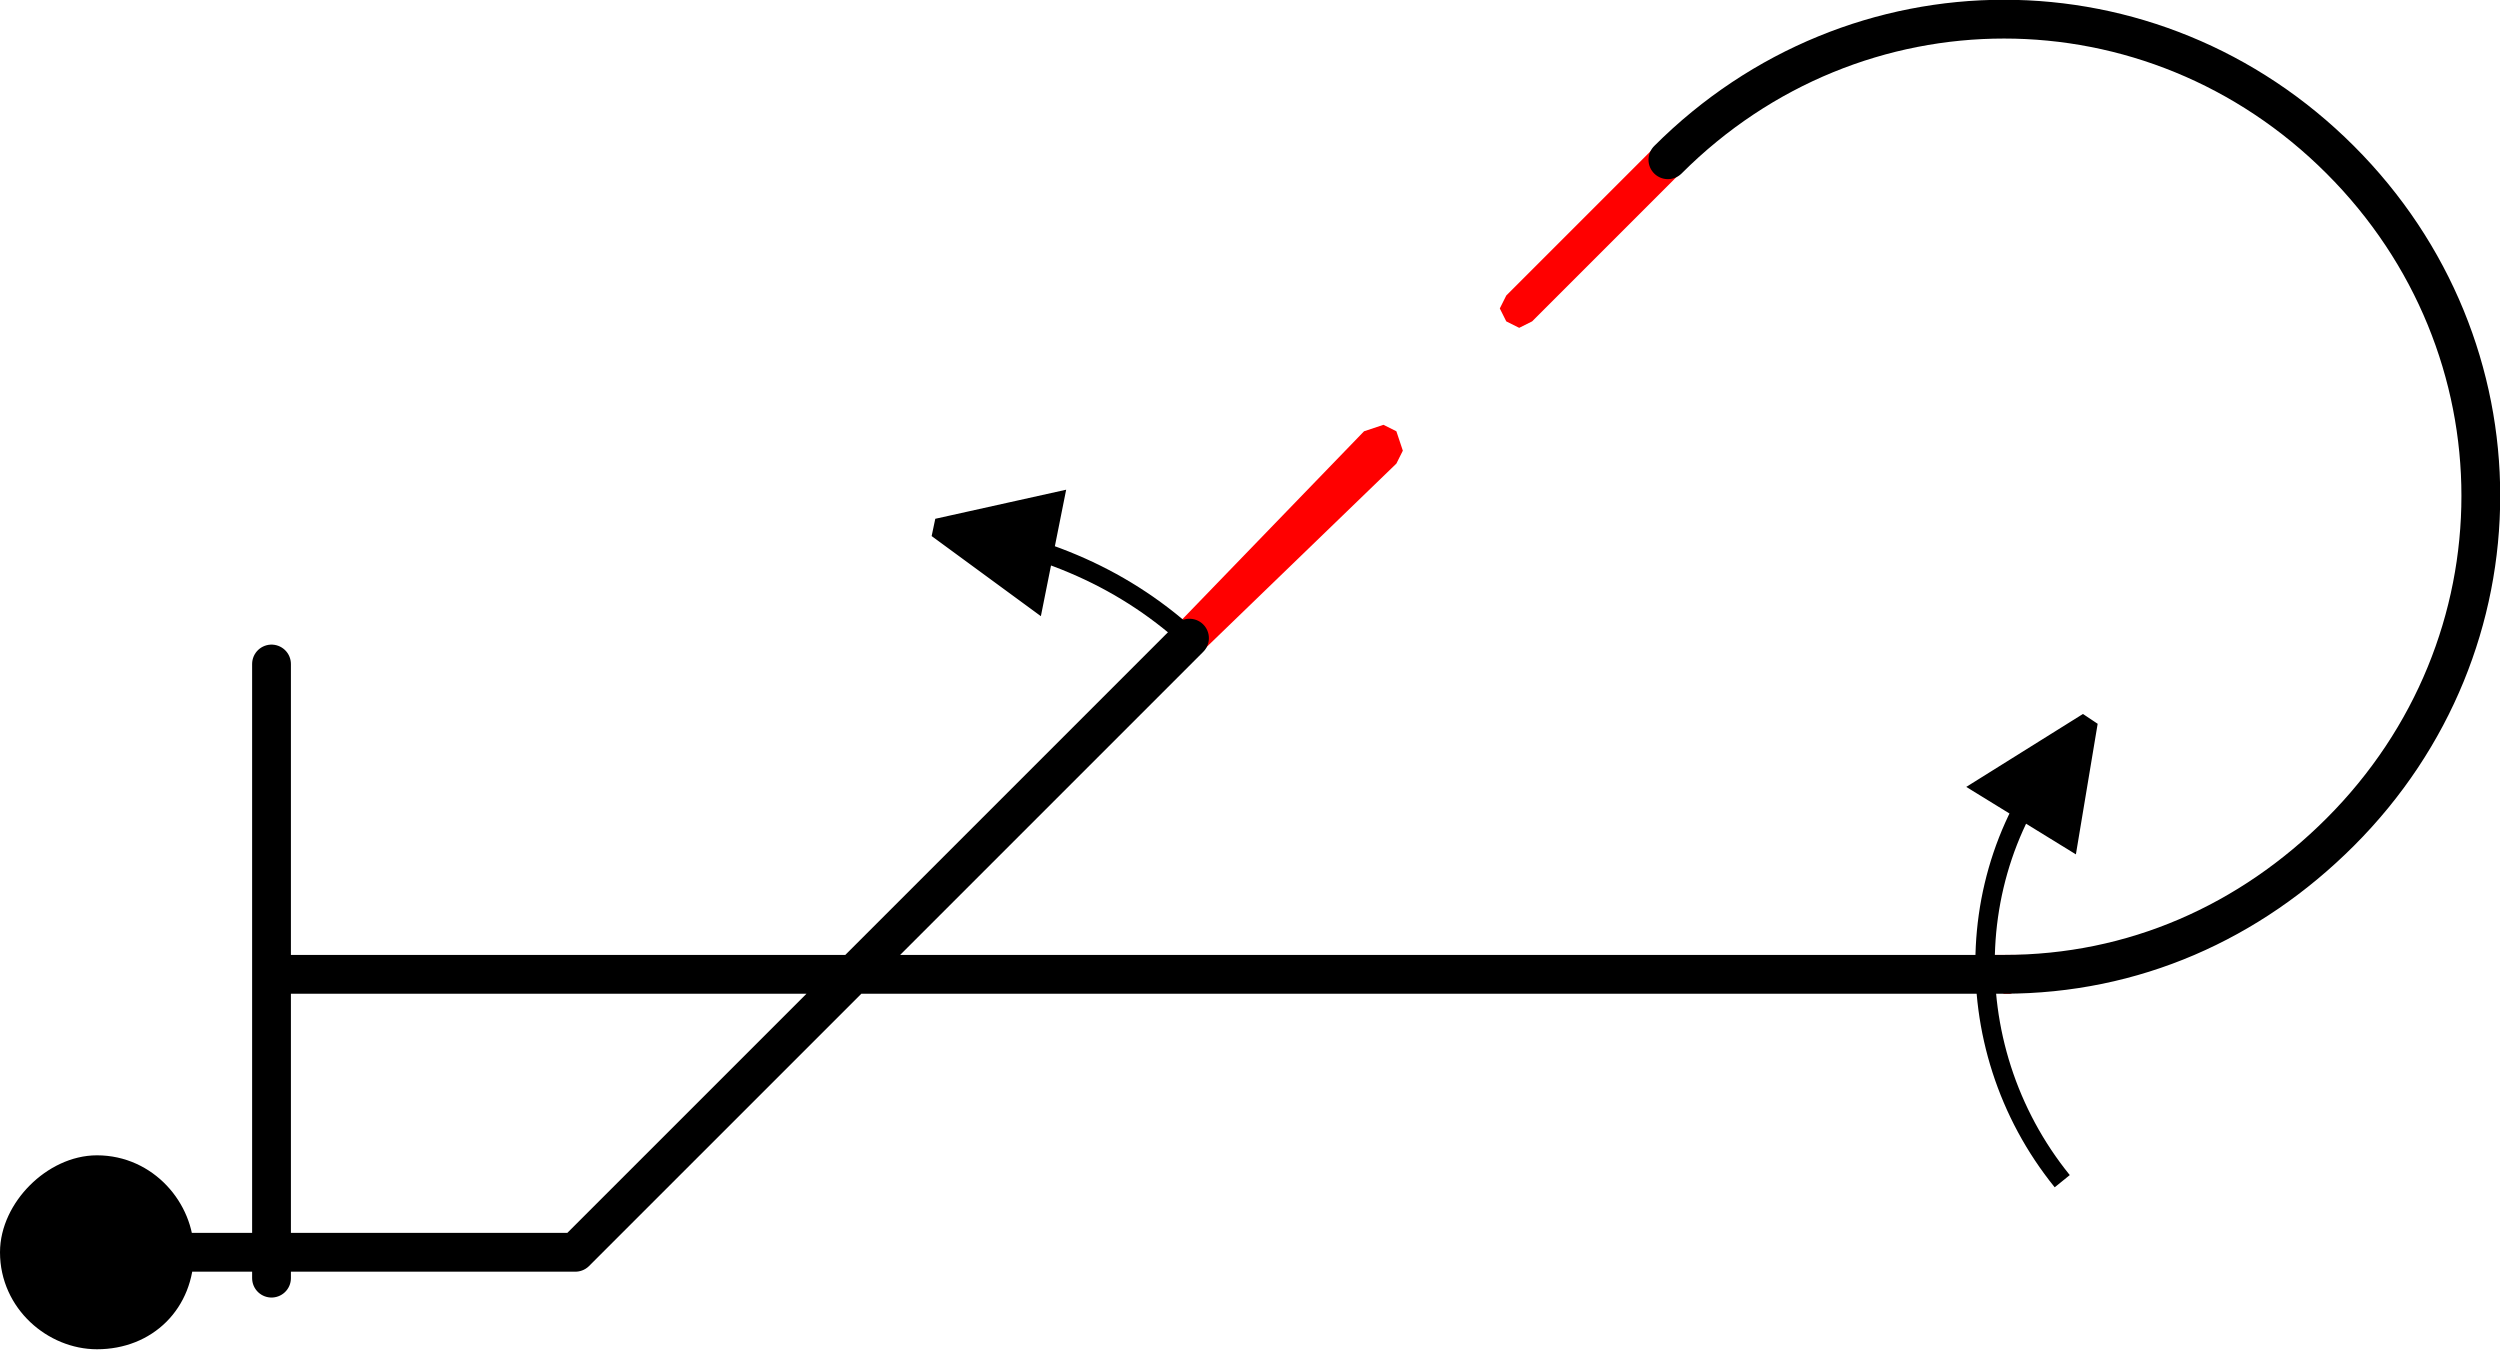
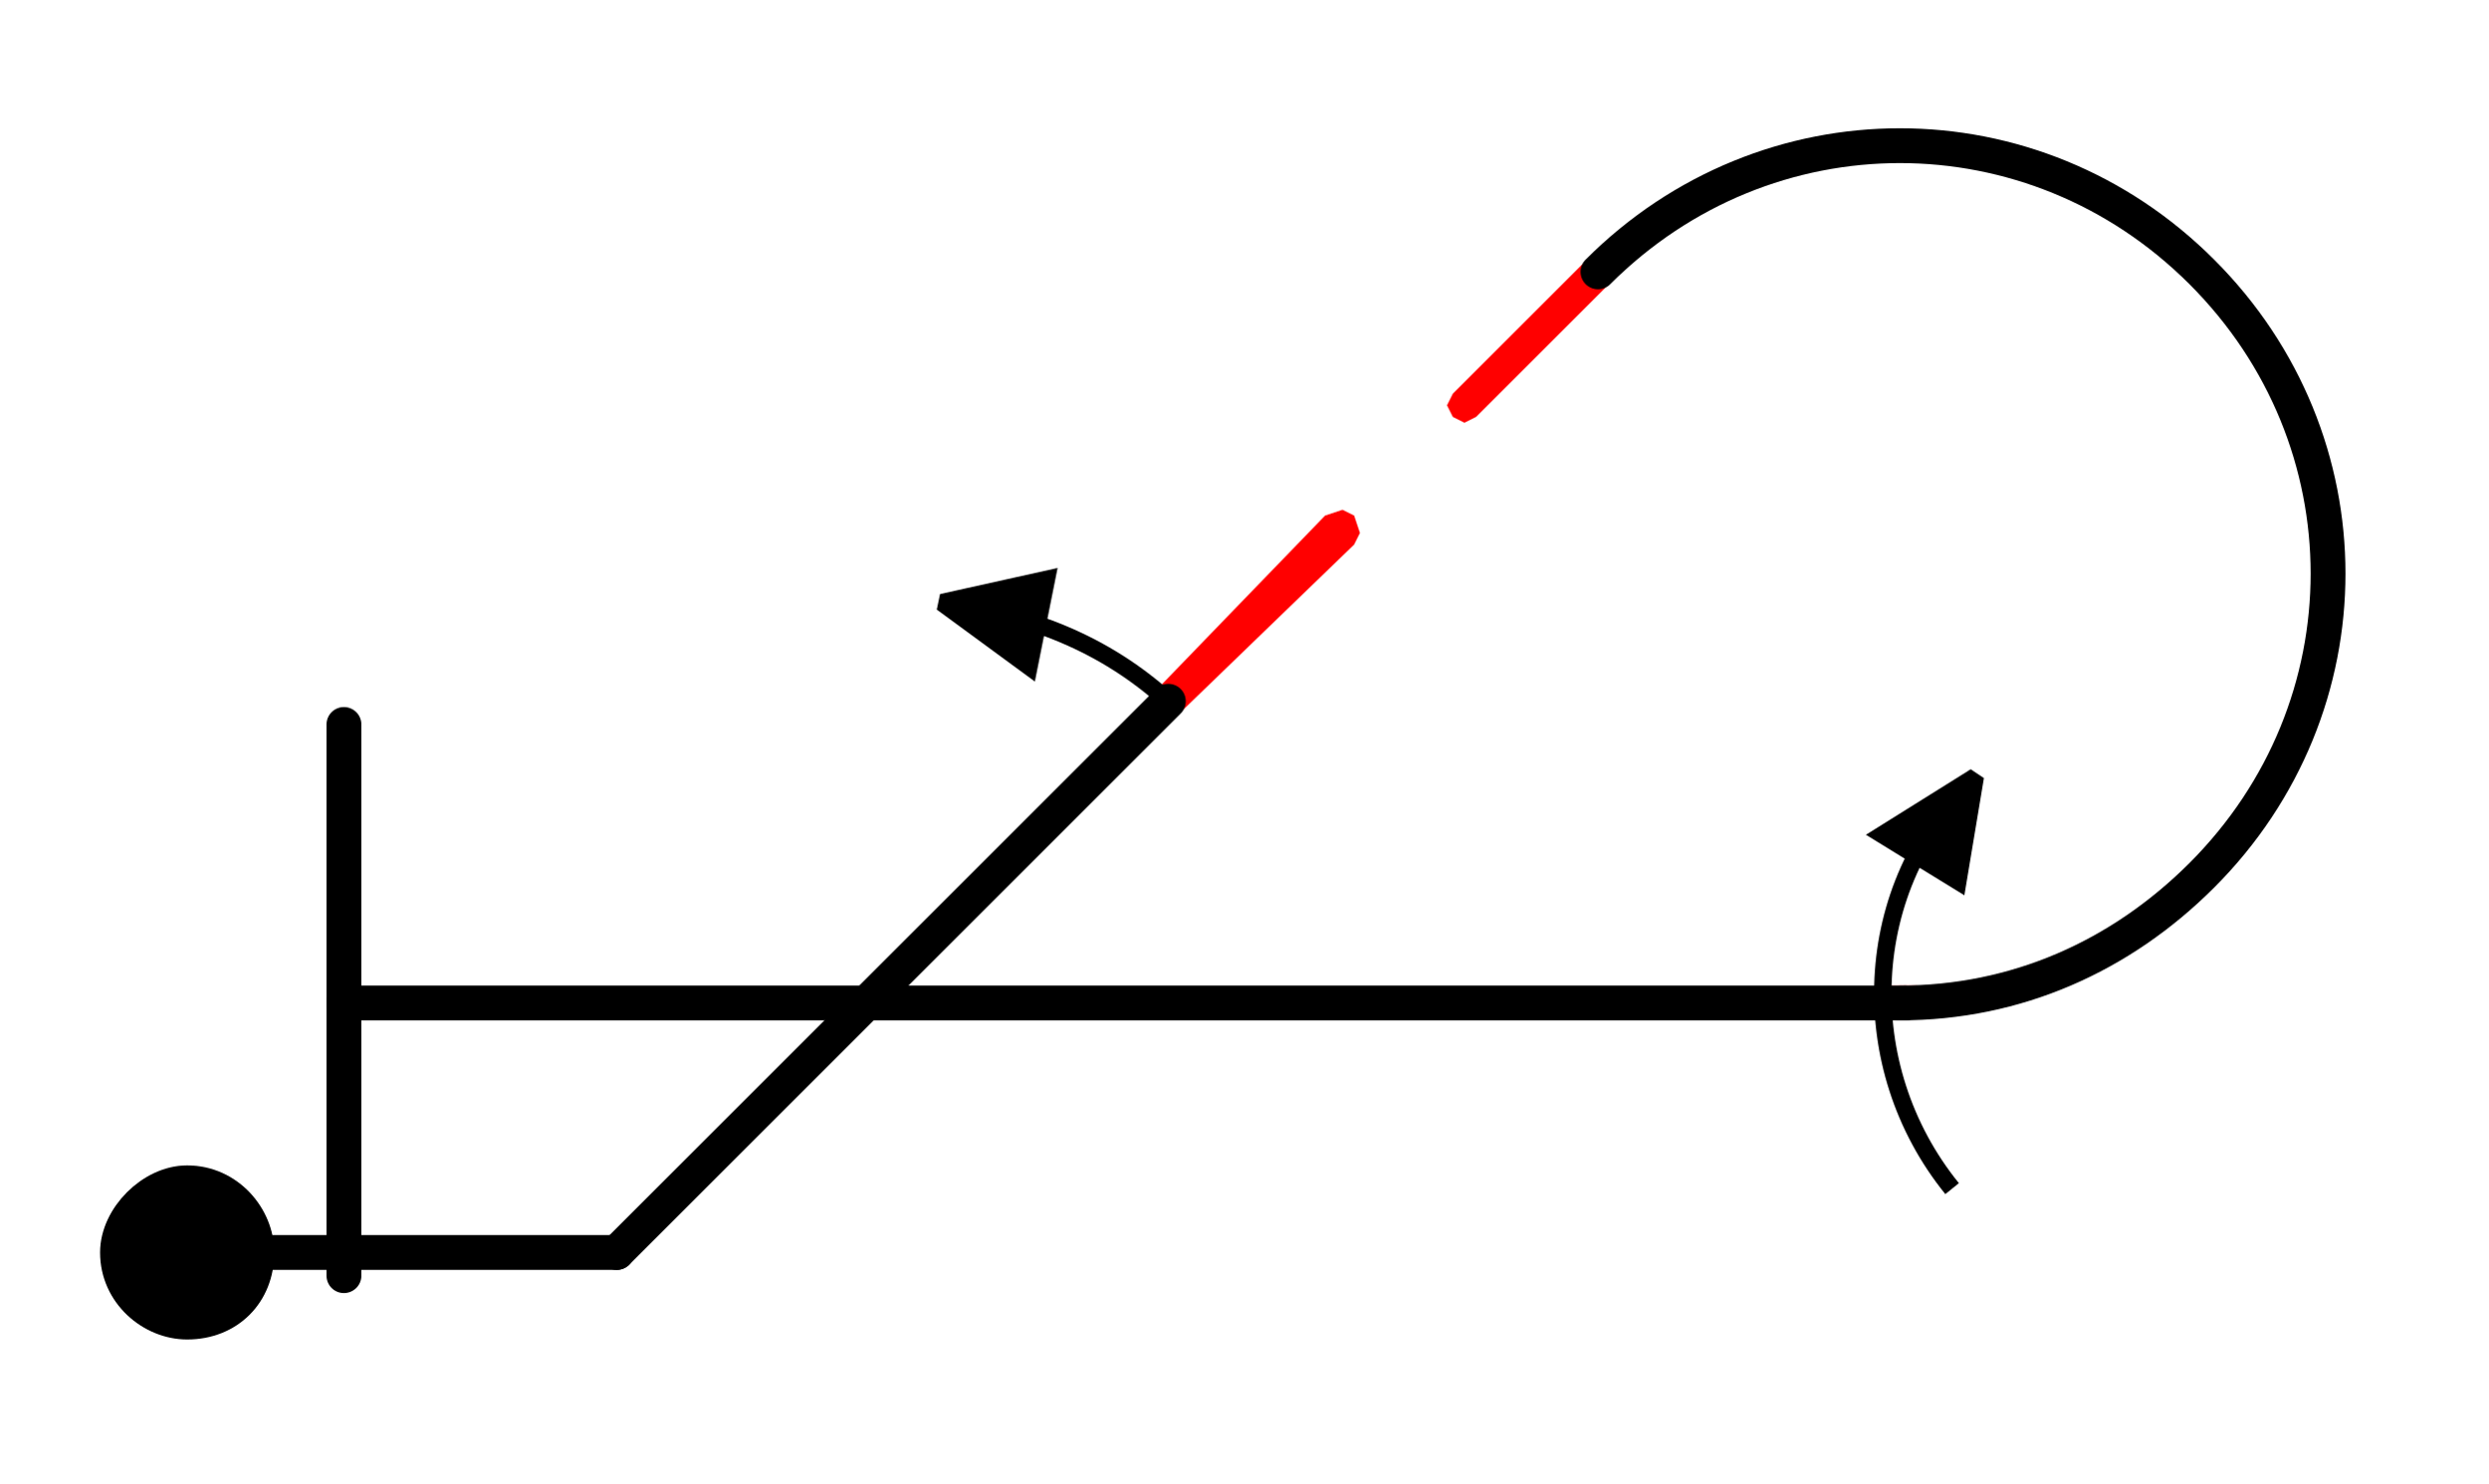
- <svg xmlns="http://www.w3.org/2000/svg" width="16.371mm" height="8.835mm" viewBox="0 0 16.371 8.835" version="1.1" id="svg13530">
-   <defs id="defs13527" />
-   <g id="layer1" transform="translate(-47.52426,-159.5177)">
-     <g id="g10425" transform="matrix(0.2645833,0,0,0.2645833,55.39826,163.7812)">
-       <path d="M 0,0 4.8,-4.64 4.96,-4.96 4.8,-5.44 4.48,-5.6 4,-5.44 -0.64,-0.64 V 0 Z m 8.16,-8.16 3.68,-3.68 0.16,-0.32 -0.16,-0.32 -0.32,-0.16 -0.32,0.16 L 7.52,-8.8 7.36,-8.48 7.52,-8.16 7.84,-8 Z M 19.84,8.48 H 20 L 20.32,8.32 20.48,8 20.32,7.52 H 20 19.84 19.52 L 19.36,8 19.52,8.32 Z" style="fill:#ff0000;fill-opacity:1;fill-rule:nonzero;stroke:none" id="path10427" />
+ <svg xmlns="http://www.w3.org/2000/svg" width="18.141mm" height="10.823mm" viewBox="0 0 18.141 10.823" version="1.1" id="svg15577">
+   <defs id="defs15574" />
+   <g id="layer1" transform="translate(-33.21295,-50.66094)">
+     <g id="g15014" transform="matrix(0.2645833,0,0,0.2645833,49.25324,55.29838)" />
+     <g id="g15134" transform="matrix(0.2645833,0,0,0.2645833,41.81649,55.86152)">
+       <path d="M 0,0 4.8,-4.64 4.96,-4.96 4.8,-5.44 4.48,-5.6 4,-5.44 -0.64,-0.64 V 0 Z m 8.16,-8.16 3.68,-3.68 0.16,-0.32 -0.16,-0.32 -0.32,-0.16 -0.32,0.16 L 7.52,-8.8 7.36,-8.48 7.52,-8.16 7.84,-8 Z M 19.84,8.48 H 20 L 20.32,8.32 20.48,8 20.32,7.52 H 20 19.84 19.52 L 19.36,8 19.52,8.32 Z" style="fill:#ff0000;fill-opacity:1;fill-rule:nonzero;stroke:none" id="path15136" />
    </g>
-     <g id="g10429" transform="matrix(0.2645833,0,0,0.2645833,48.66726,167.7182)">
-       <path d="m 0,0 c 0,1.12 -0.8,1.92 -1.92,1.92 -0.96,0 -1.92,-0.8 -1.92,-1.92 0,-0.96 0.96,-1.92 1.92,-1.92 C -0.8,-1.92 0,-0.96 0,0 Z" style="fill:#000000;fill-opacity:1;fill-rule:evenodd;stroke:none" id="path10431" />
+     <g id="g15138" transform="matrix(0.2645833,0,0,0.2645833,35.08549,59.79852)">
+       <path d="m 0,0 c 0,1.12 -0.8,1.92 -1.92,1.92 -0.96,0 -1.92,-0.8 -1.92,-1.92 0,-0.96 0.96,-1.92 1.92,-1.92 C -0.8,-1.92 0,-0.96 0,0 Z" style="fill:#000000;fill-opacity:1;fill-rule:evenodd;stroke:none" id="path15140" />
    </g>
-     <g id="g10433" transform="matrix(0.2645833,0,0,0.2645833,48.66726,167.7182)">
-       <path d="m 0,0 c 0,1.12 -0.8,1.92 -1.92,1.92 -0.96,0 -1.92,-0.8 -1.92,-1.92 0,-0.96 0.96,-1.92 1.92,-1.92 C -0.8,-1.92 0,-0.96 0,0 Z m 2.4,0.64 v -15.2 M 0,0 h 9.92 m 0,0 15.2,-15.2 m 11.84,-11.84 c 4.64,-4.64 12,-4.64 16.64,0 4.64,4.64 4.64,12 0,16.64 -2.24,2.24 -5.12,3.52 -8.32,3.52 m 0.16,0 L 2.4,-6.88" style="fill:none;stroke:#000000;stroke-width:0.96;stroke-linecap:round;stroke-linejoin:round;stroke-miterlimit:10;stroke-dasharray:none;stroke-opacity:1" id="path10435" />
+     <g id="g15142" transform="matrix(0.2645833,0,0,0.2645833,35.08549,59.79852)">
+       <path d="m 0,0 c 0,1.12 -0.8,1.92 -1.92,1.92 -0.96,0 -1.92,-0.8 -1.92,-1.92 0,-0.96 0.96,-1.92 1.92,-1.92 C -0.8,-1.92 0,-0.96 0,0 Z" style="fill:none;stroke:#000000;stroke-width:0.96;stroke-linecap:round;stroke-linejoin:round;stroke-miterlimit:10;stroke-dasharray:none;stroke-opacity:1" id="path15144" />
    </g>
-     <g id="g10437" transform="matrix(0.2645833,0,0,0.2645833,26.2306,60.53023)">
-       <path d="m 103.68,387.2 2.88,-0.64 -0.48,2.4 z" style="fill:#000000;fill-opacity:1;fill-rule:evenodd;stroke:none" id="path10439" />
+     <g id="g15146" transform="matrix(0.2645833,0,0,0.2645833,12.64882,-47.38948)">
+       <path d="M 87.2,405.76 V 390.56" style="fill:none;stroke:#000000;stroke-width:0.96;stroke-linecap:round;stroke-linejoin:round;stroke-miterlimit:10;stroke-dasharray:none;stroke-opacity:1" id="path15148" />
    </g>
-     <g id="g10441" transform="matrix(0.2645833,0,0,0.2645833,55.31359,163.6966)">
-       <path d="m 0,0 c -1.76,-1.6 -3.84,-2.4 -6.24,-2.72 m 0,0 2.88,-0.64 -0.48,2.4 z" style="fill:none;stroke:#000000;stroke-width:0.48;stroke-linecap:butt;stroke-linejoin:miter;stroke-miterlimit:2;stroke-dasharray:none;stroke-opacity:1" id="path10443" />
+     <g id="g15150" transform="matrix(0.2645833,0,0,0.2645833,12.64882,-47.38948)">
+       <path d="m 84.8,405.12 h 9.92" style="fill:none;stroke:#000000;stroke-width:0.96;stroke-linecap:round;stroke-linejoin:round;stroke-miterlimit:10;stroke-dasharray:none;stroke-opacity:1" id="path15152" />
    </g>
-     <g id="g10445" transform="matrix(0.2645833,0,0,0.2645833,26.2306,60.53023)">
-       <path d="m 132.16,392 -2.56,1.6 2.08,1.28 z" style="fill:#000000;fill-opacity:1;fill-rule:evenodd;stroke:none" id="path10447" />
+     <g id="g15154" transform="matrix(0.2645833,0,0,0.2645833,12.64882,-47.38948)">
+       <path d="M 94.72,405.12 109.92,389.92" style="fill:none;stroke:#000000;stroke-width:0.96;stroke-linecap:round;stroke-linejoin:round;stroke-miterlimit:10;stroke-dasharray:none;stroke-opacity:1" id="path15156" />
    </g>
-     <g id="g10449" transform="matrix(0.2645833,0,0,0.2645833,61.0286,167.2526)">
-       <path d="m 0,0 c -2.72,-3.36 -2.56,-8.32 0.64,-11.36 m 0,0 -2.56,1.6 2.08,1.28 z" style="fill:none;stroke:#000000;stroke-width:0.48;stroke-linecap:butt;stroke-linejoin:miter;stroke-miterlimit:2;stroke-dasharray:none;stroke-opacity:1" id="path10451" />
+     <g id="g15158" transform="matrix(0.2645833,0,0,0.2645833,44.86449,52.64419)">
+       <path d="m 0,0 c 4.64,-4.64 12,-4.64 16.64,0 4.64,4.64 4.64,12 0,16.64 C 14.4,18.88 11.52,20.16 8.32,20.16" style="fill:none;stroke:#000000;stroke-width:0.96;stroke-linecap:round;stroke-linejoin:round;stroke-miterlimit:10;stroke-dasharray:none;stroke-opacity:1" id="path15160" />
+     </g>
+     <g id="g15162" transform="matrix(0.2645833,0,0,0.2645833,12.64882,-47.38948)">
+       <path d="M 130.24,398.24 H 87.2" style="fill:none;stroke:#000000;stroke-width:0.96;stroke-linecap:round;stroke-linejoin:round;stroke-miterlimit:10;stroke-dasharray:none;stroke-opacity:1" id="path15164" />
+     </g>
+     <g id="g15166" transform="matrix(0.2645833,0,0,0.2645833,12.64882,-47.38948)">
+       <path d="m 103.68,387.2 2.88,-0.64 -0.48,2.4 z" style="fill:#000000;fill-opacity:1;fill-rule:evenodd;stroke:none" id="path15168" />
+     </g>
+     <g id="g15170" transform="matrix(0.2645833,0,0,0.2645833,12.64882,-47.38948)">
+       <path d="m 109.92,389.92 c -1.76,-1.6 -3.84,-2.4 -6.24,-2.72" style="fill:none;stroke:#000000;stroke-width:0.48;stroke-linecap:butt;stroke-linejoin:miter;stroke-miterlimit:2;stroke-dasharray:none;stroke-opacity:1" id="path15172" />
+     </g>
+     <g id="g15174" transform="matrix(0.2645833,0,0,0.2645833,12.64882,-47.38948)">
+       <path d="m 103.68,387.2 2.88,-0.64 -0.48,2.4 z" style="fill:none;stroke:#000000;stroke-width:0.48;stroke-linecap:butt;stroke-linejoin:miter;stroke-miterlimit:2;stroke-dasharray:none;stroke-opacity:1" id="path15176" />
+     </g>
+     <g id="g15178" transform="matrix(0.2645833,0,0,0.2645833,12.64882,-47.38948)">
+       <path d="m 132.16,392 -2.56,1.6 2.08,1.28 z" style="fill:#000000;fill-opacity:1;fill-rule:evenodd;stroke:none" id="path15180" />
+     </g>
+     <g id="g15182" transform="matrix(0.2645833,0,0,0.2645833,12.64882,-47.38948)">
+       <path d="M 131.52,403.36 C 128.8,400 128.96,395.04 132.16,392" style="fill:none;stroke:#000000;stroke-width:0.48;stroke-linecap:butt;stroke-linejoin:miter;stroke-miterlimit:2;stroke-dasharray:none;stroke-opacity:1" id="path15184" />
+     </g>
+     <g id="g15186" transform="matrix(0.2645833,0,0,0.2645833,12.64882,-47.38948)">
+       <path d="m 132.16,392 -2.56,1.6 2.08,1.28 z" style="fill:none;stroke:#000000;stroke-width:0.48;stroke-linecap:butt;stroke-linejoin:miter;stroke-miterlimit:2;stroke-dasharray:none;stroke-opacity:1" id="path15188" />
    </g>
  </g>
</svg>
